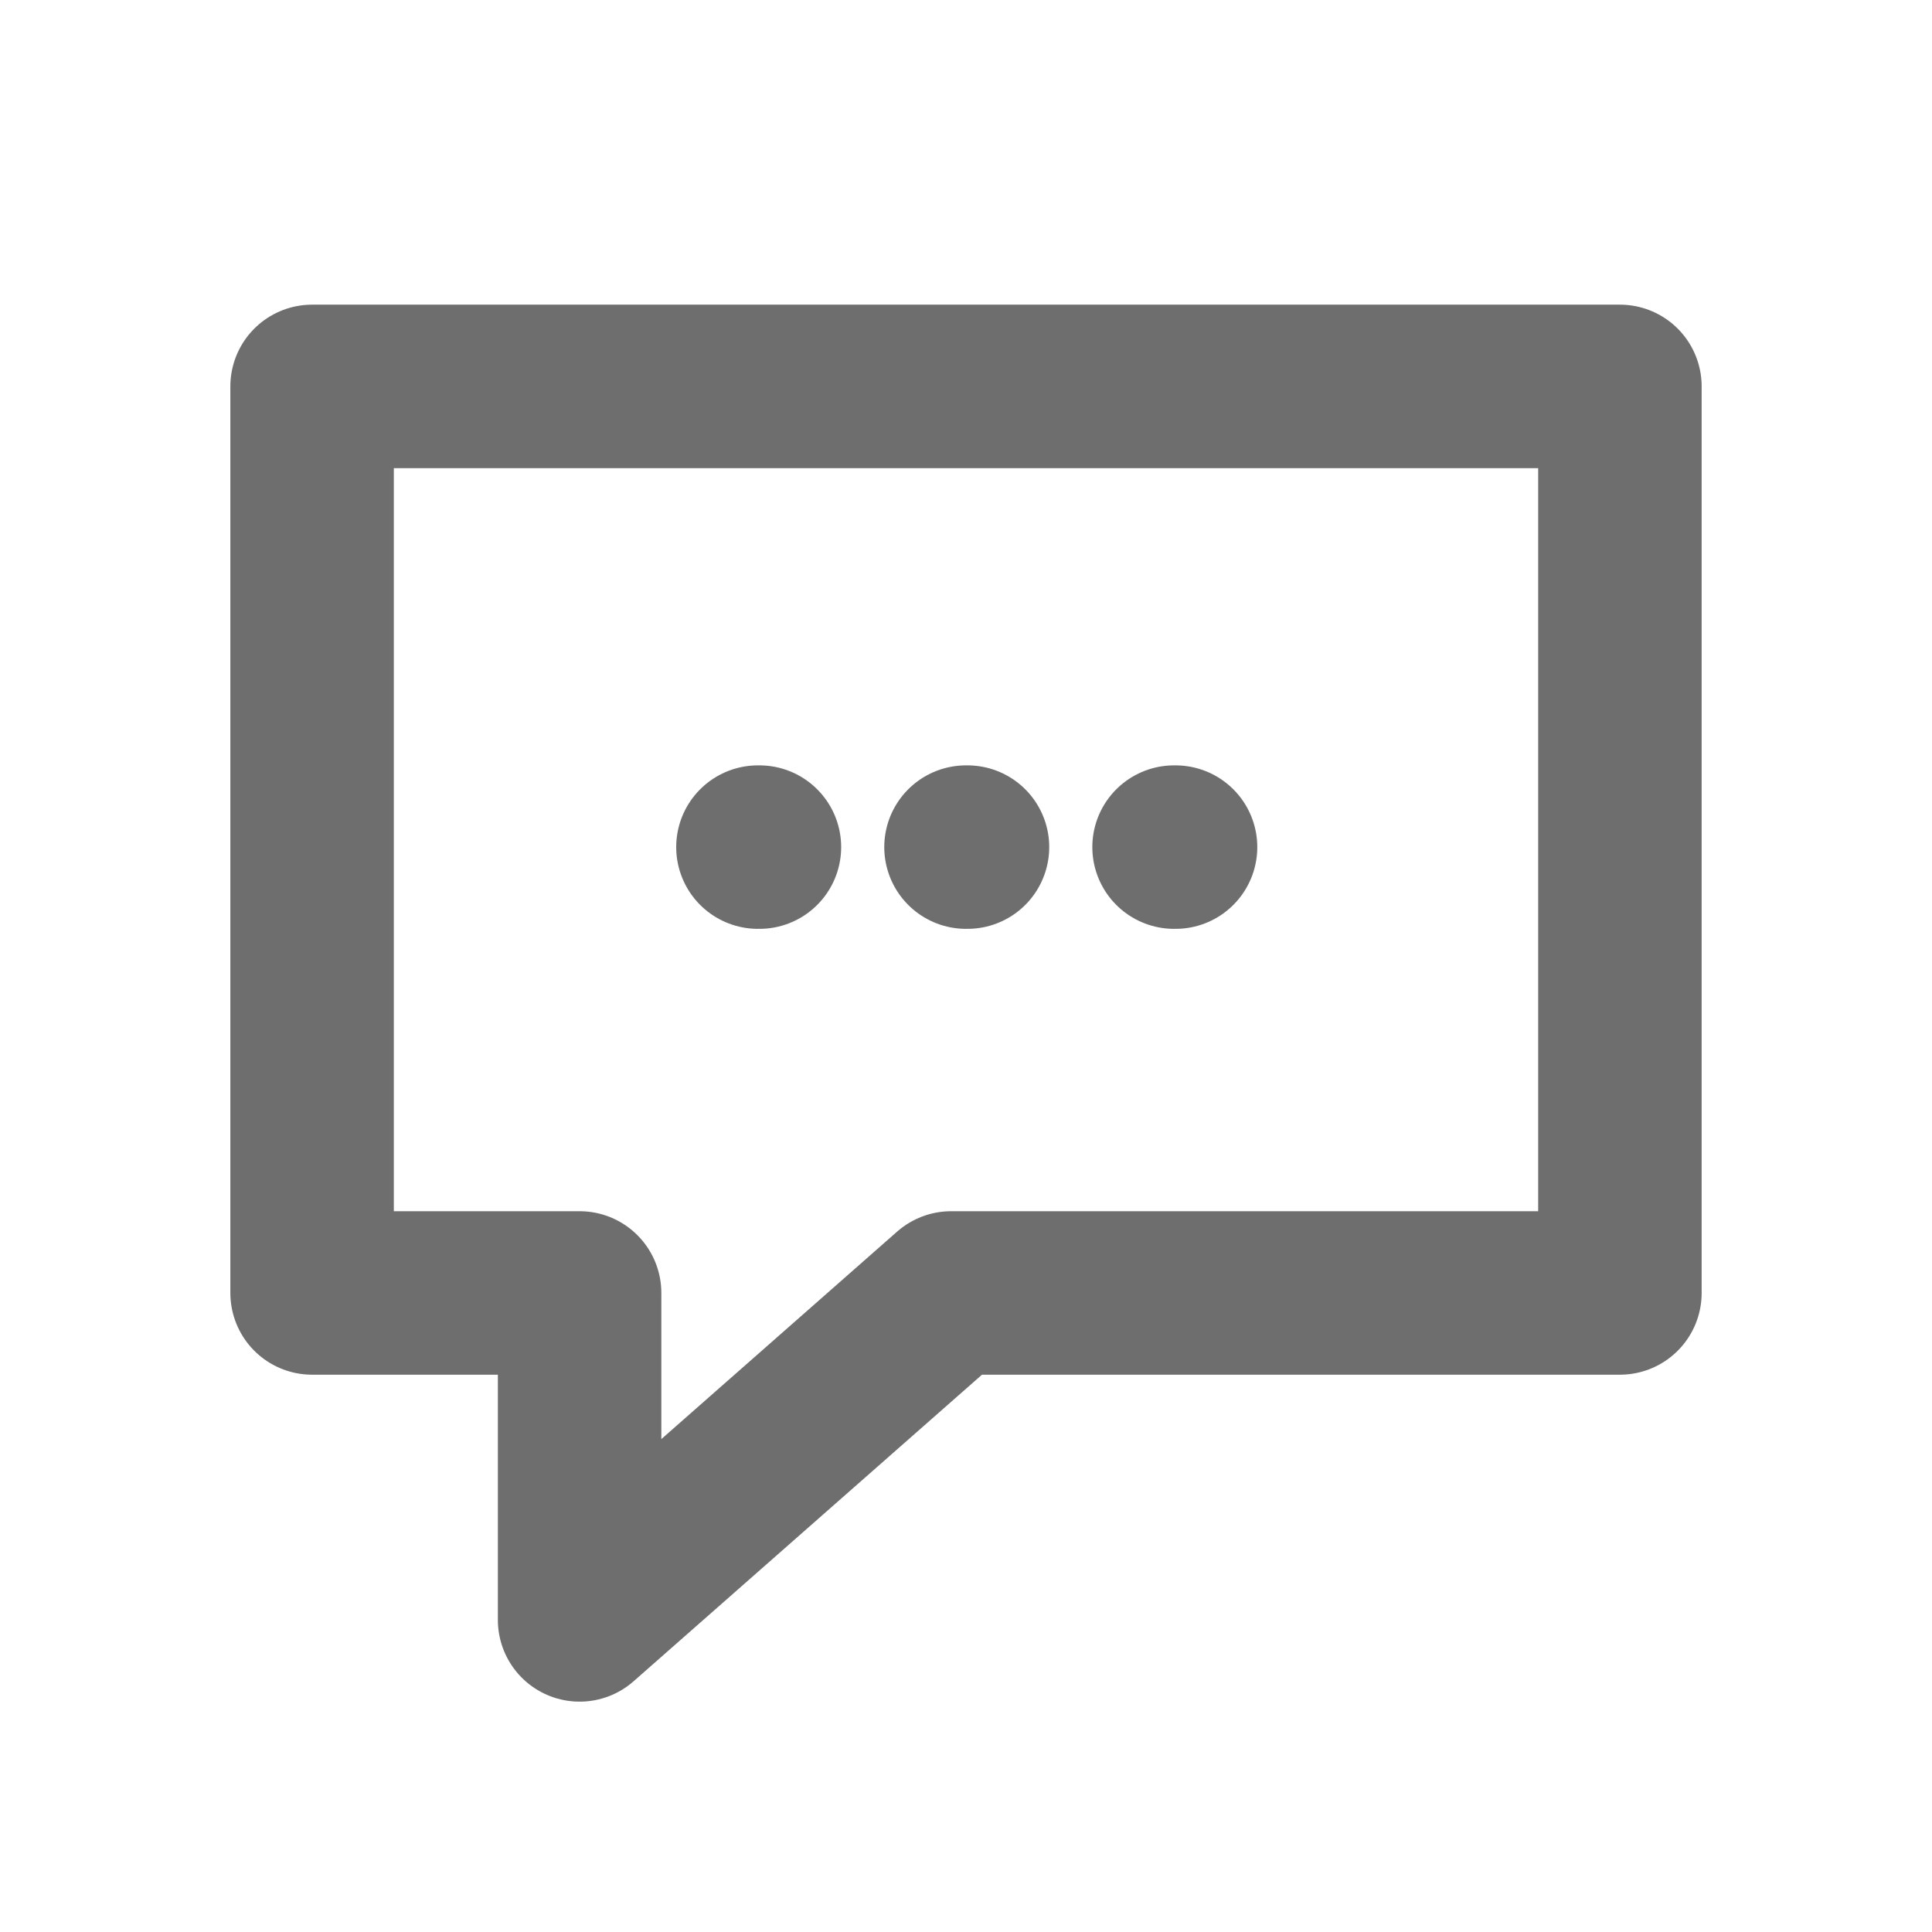
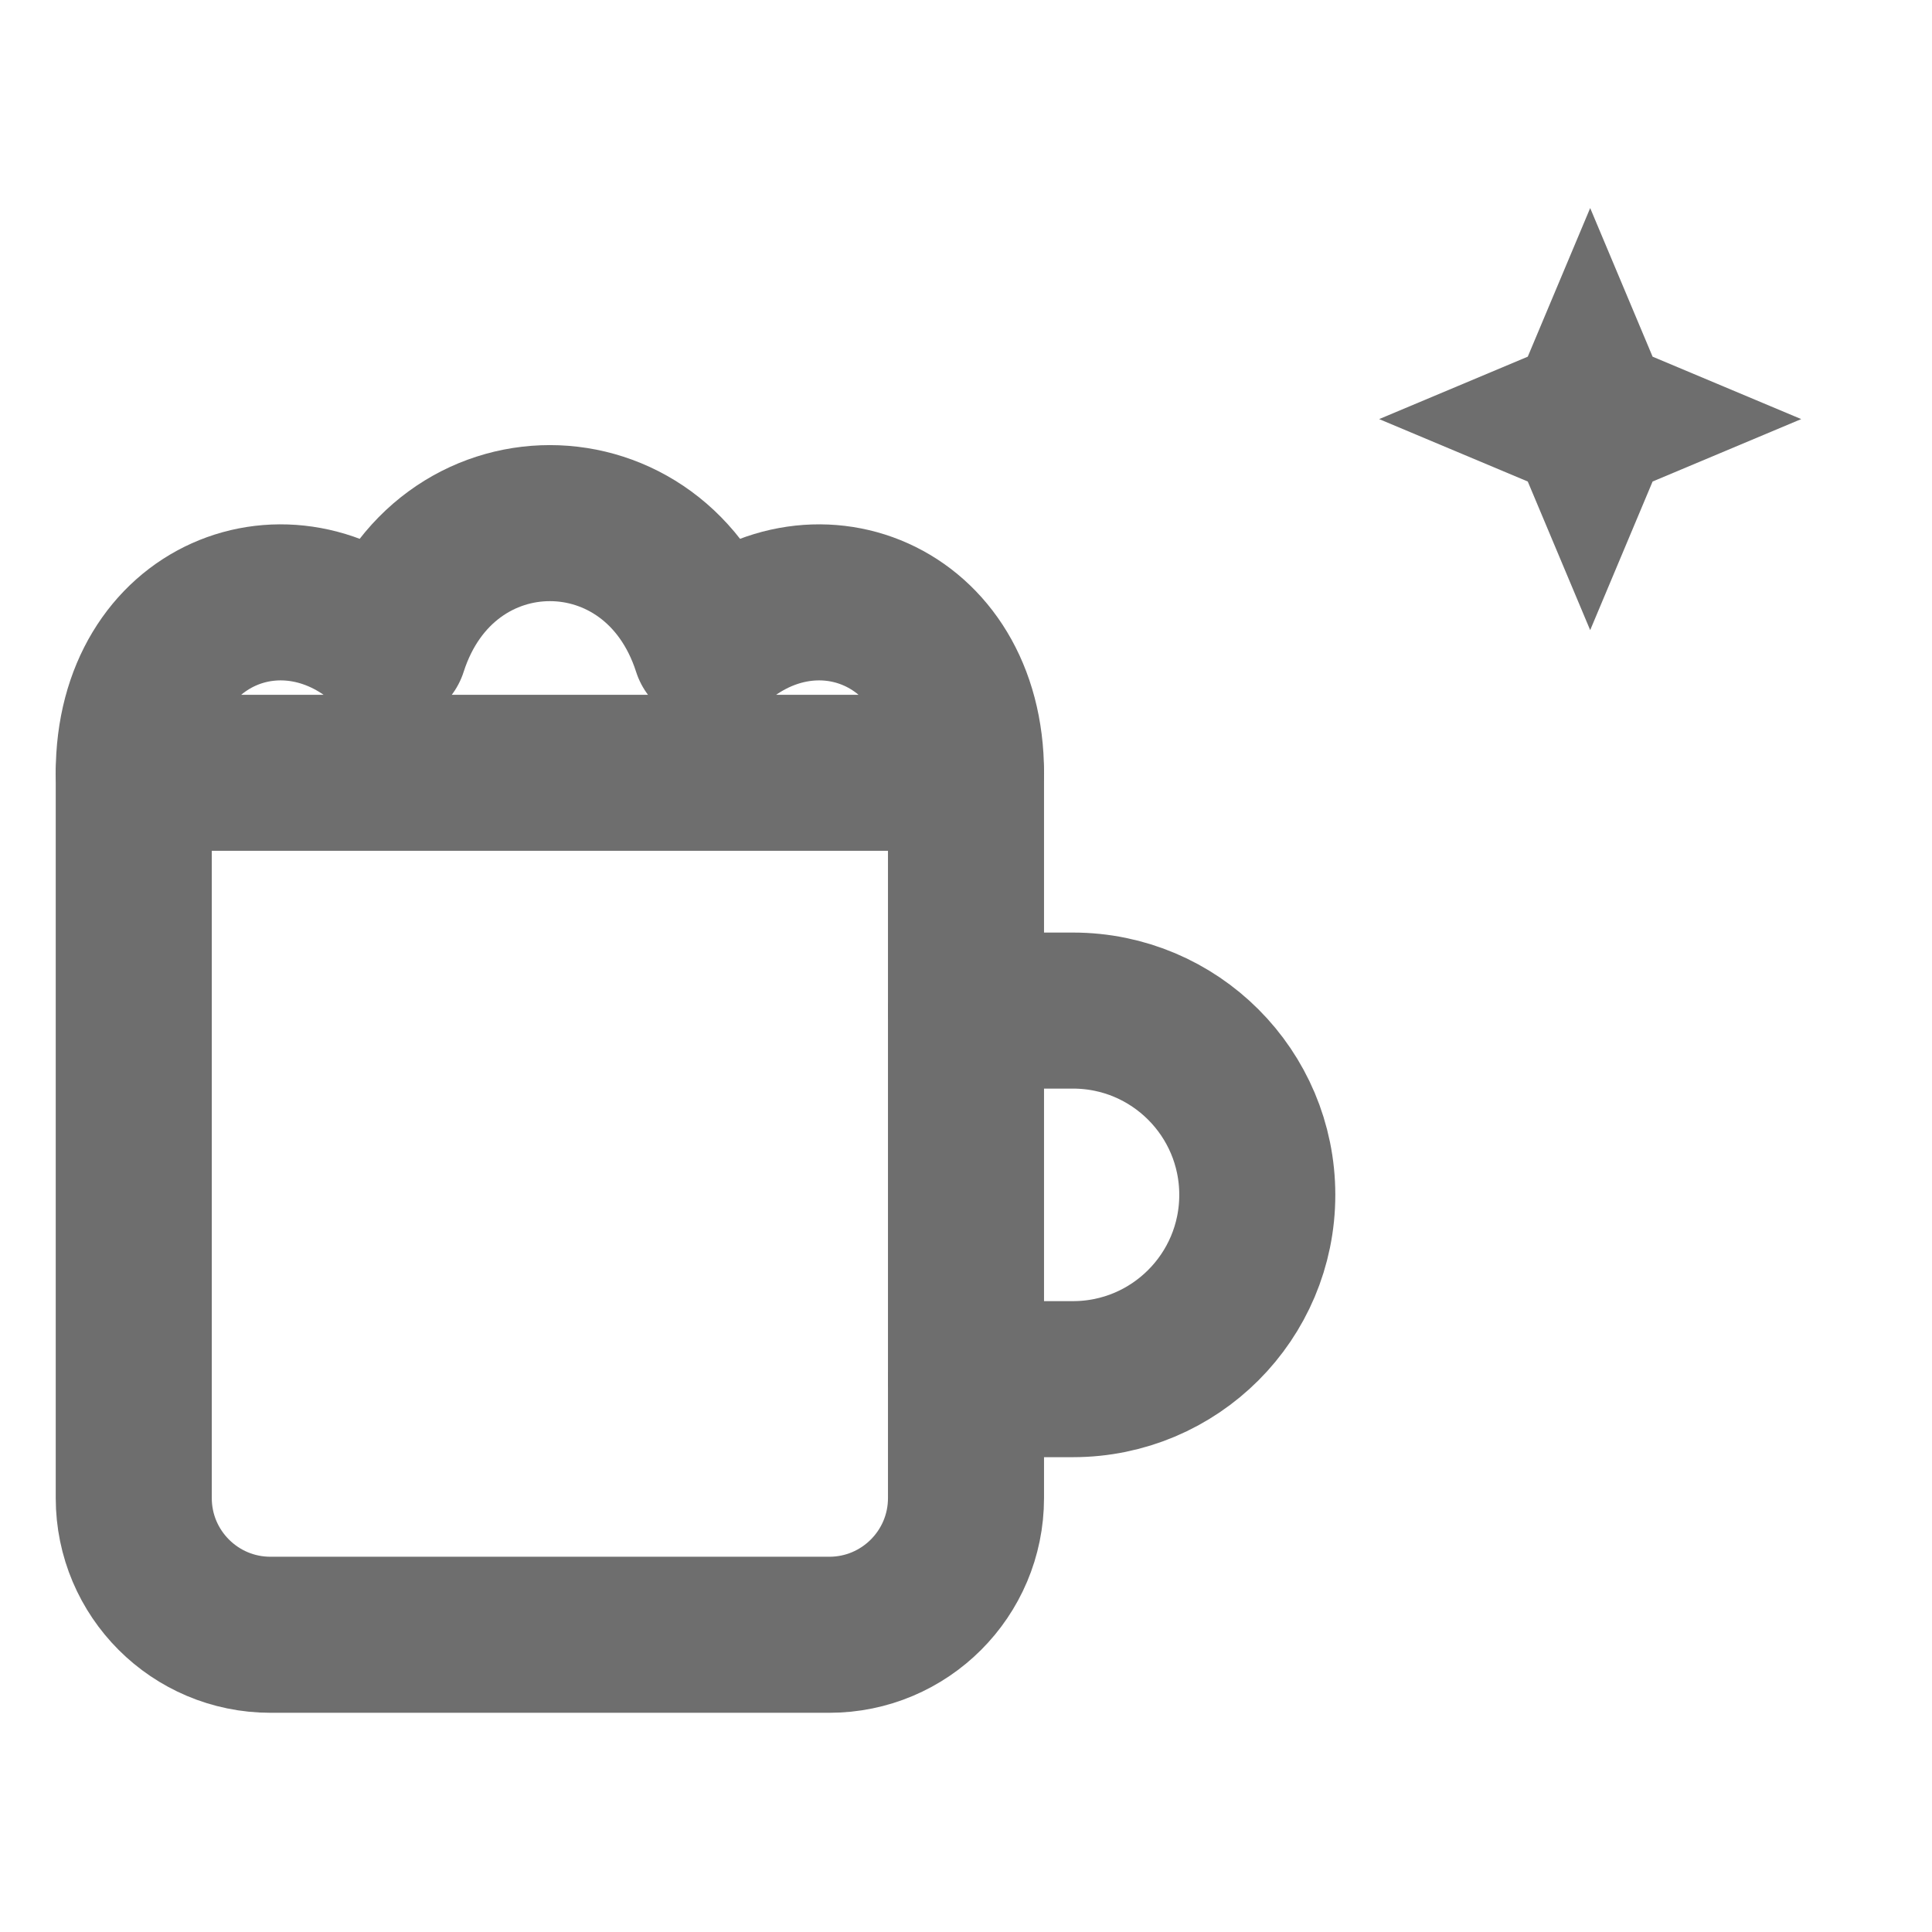
<svg xmlns="http://www.w3.org/2000/svg" width="13" height="13" viewBox="0 0 13 13" fill="none">
-   <g stroke="#6E6E6E" stroke-width="1.1" fill="none" stroke-linecap="round" stroke-linejoin="round">
-     <path d="M2.1 2.6h8.8v6.1H6.4L3.9 10.9V8.7H2.1z" />
-     <path d="M5.1 5.7h.01M6.5 5.7h.01M7.9 5.7h.01" />
+   <g stroke="#6E6E6E" stroke-width="1.05" fill="none" stroke-linecap="round" stroke-linejoin="round">
+     <path d="M6.5 6.8h0.72a1.2 1.2 0 0 1 0 2.48H6.5" />
+     <path d="M0.9 5.2v4.88a0.92 0.92 0 0 0 0.92 0.92h3.76a0.92 0.92 0 0 0 0.92-0.92V5.2" />
+     <path d="M0.9 5.2C0.9 4.12 1.94 3.72 2.62 4.36 2.98 3.24 4.42 3.24 4.78 4.36 5.46 3.72 6.5 4.12 6.5 5.2Z" />
  </g>
+   <path d="M10.7 1.4l0.42 1.0 1.0 0.42-1.0 0.42-0.42 1.0-0.42-1.0-1.0-0.42 1.0-0.42z" fill="#6E6E6E" />
</svg>
